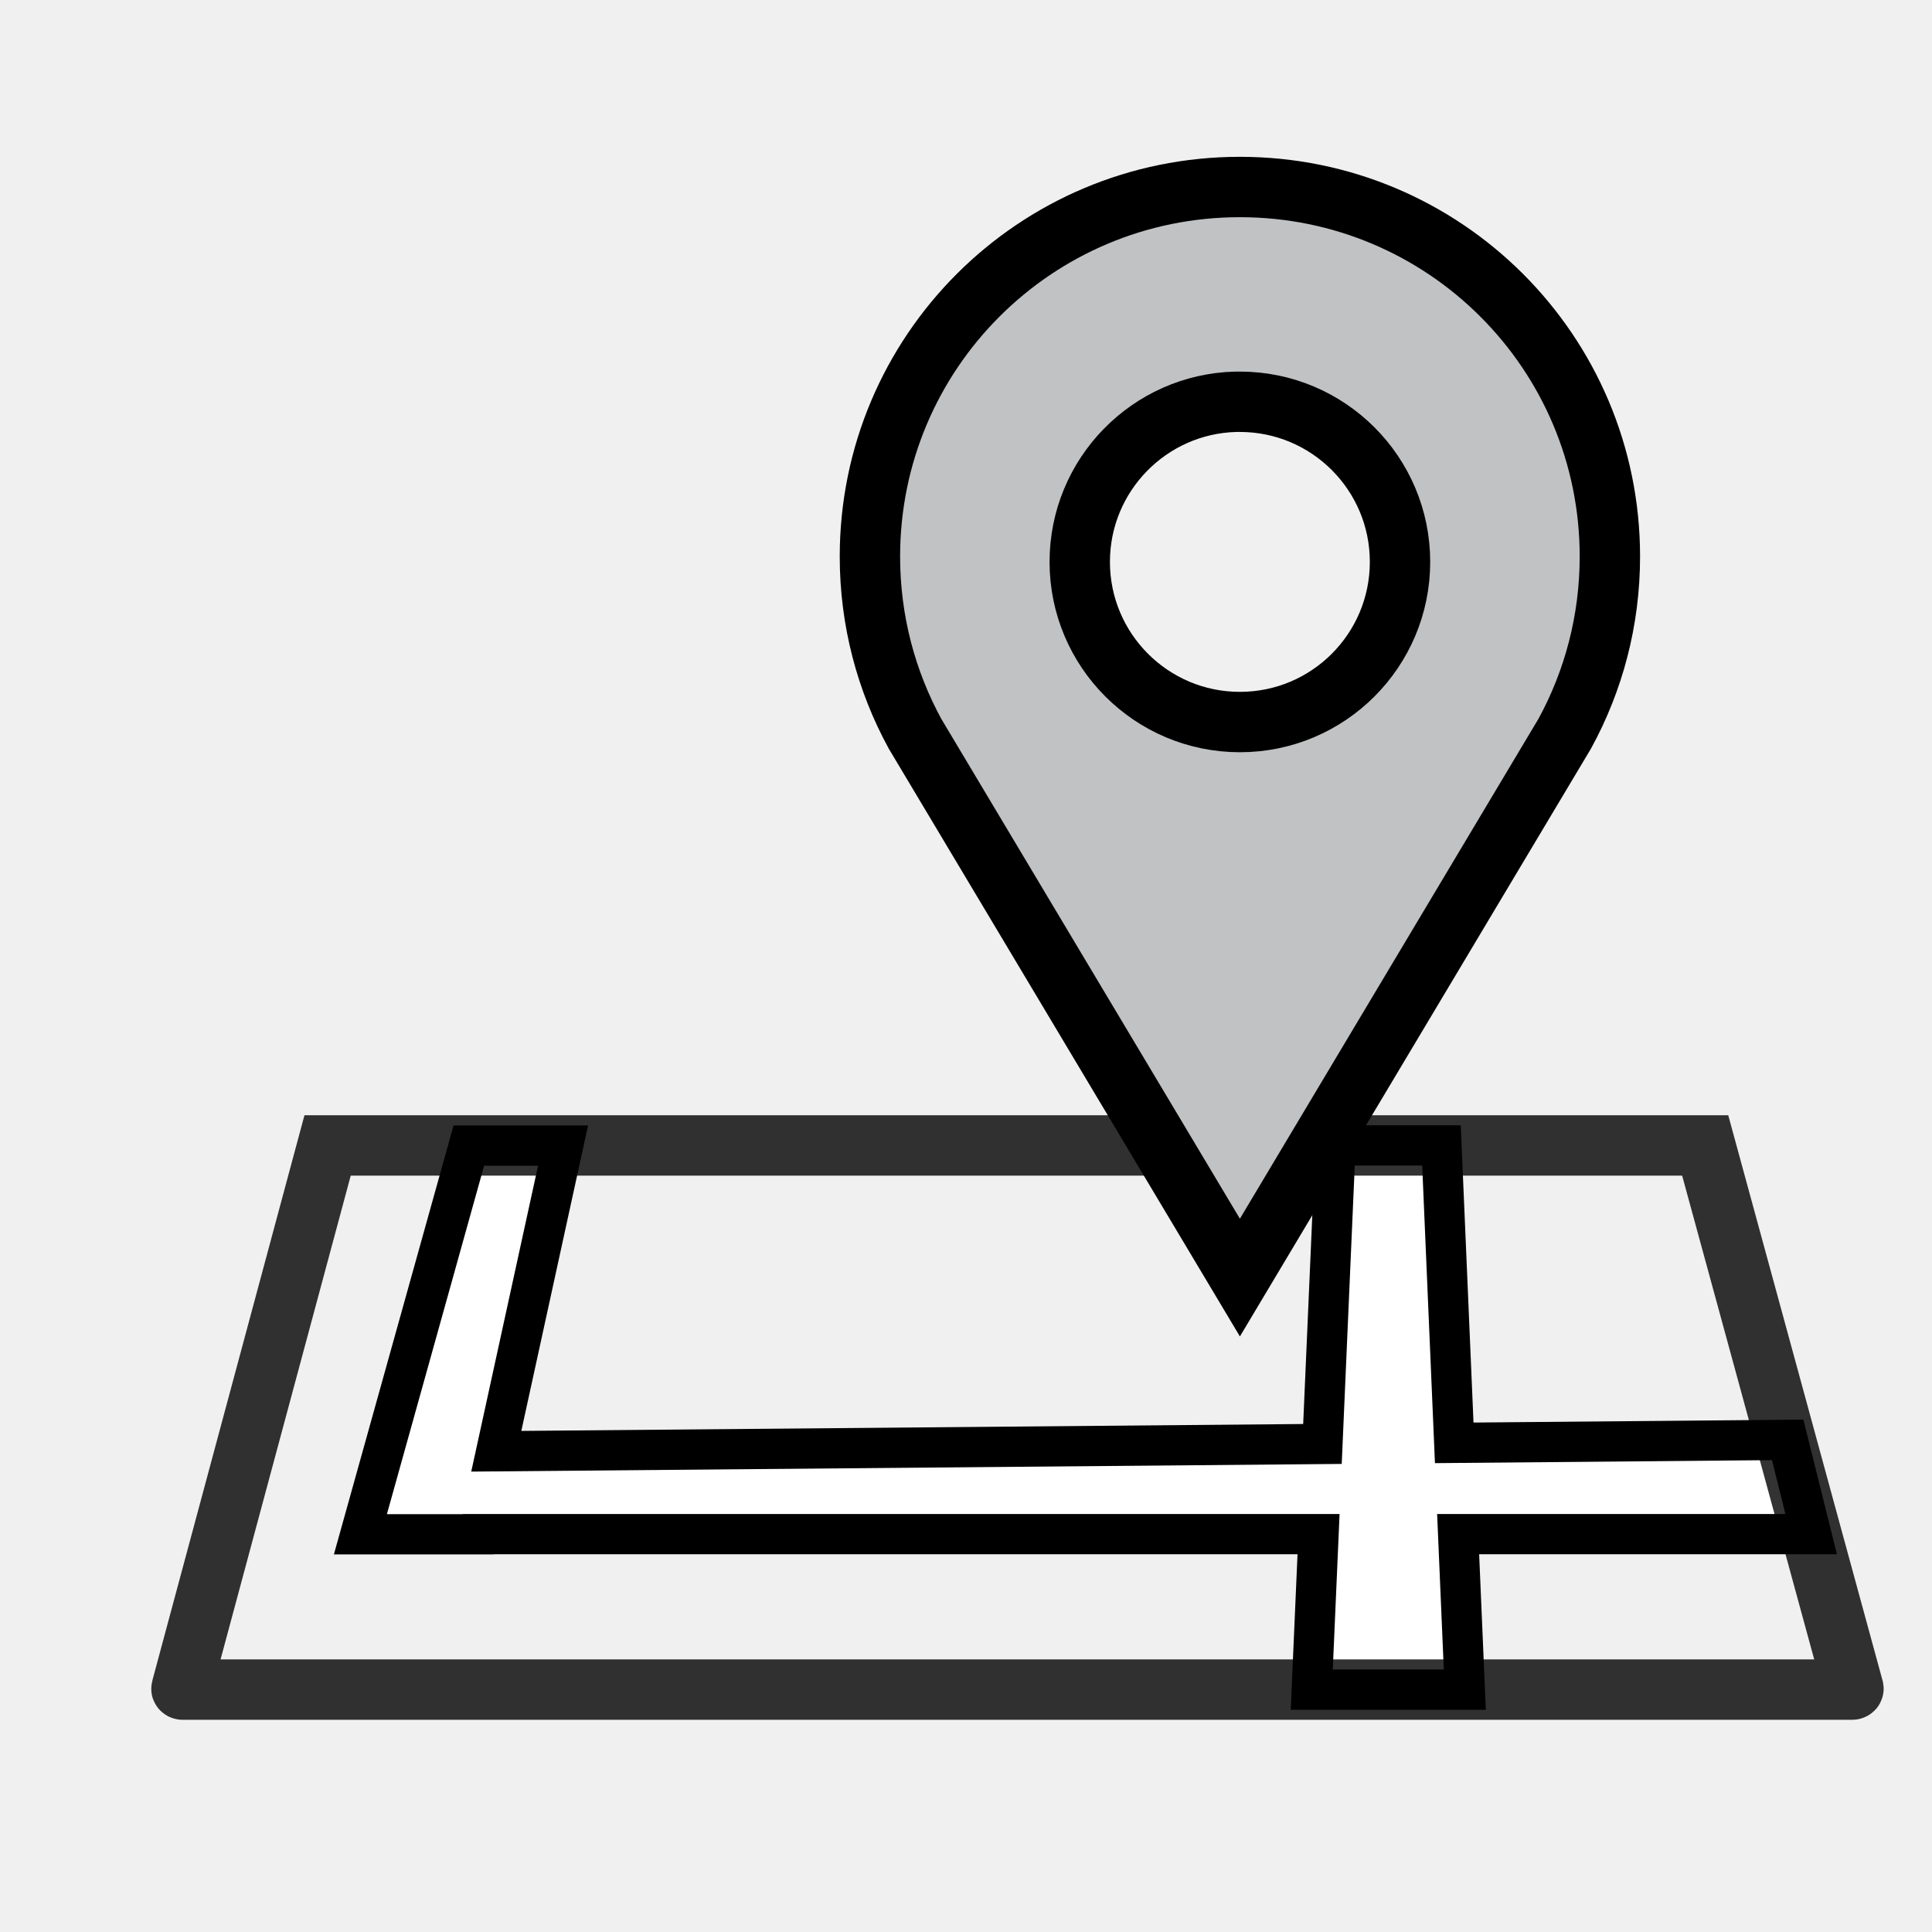
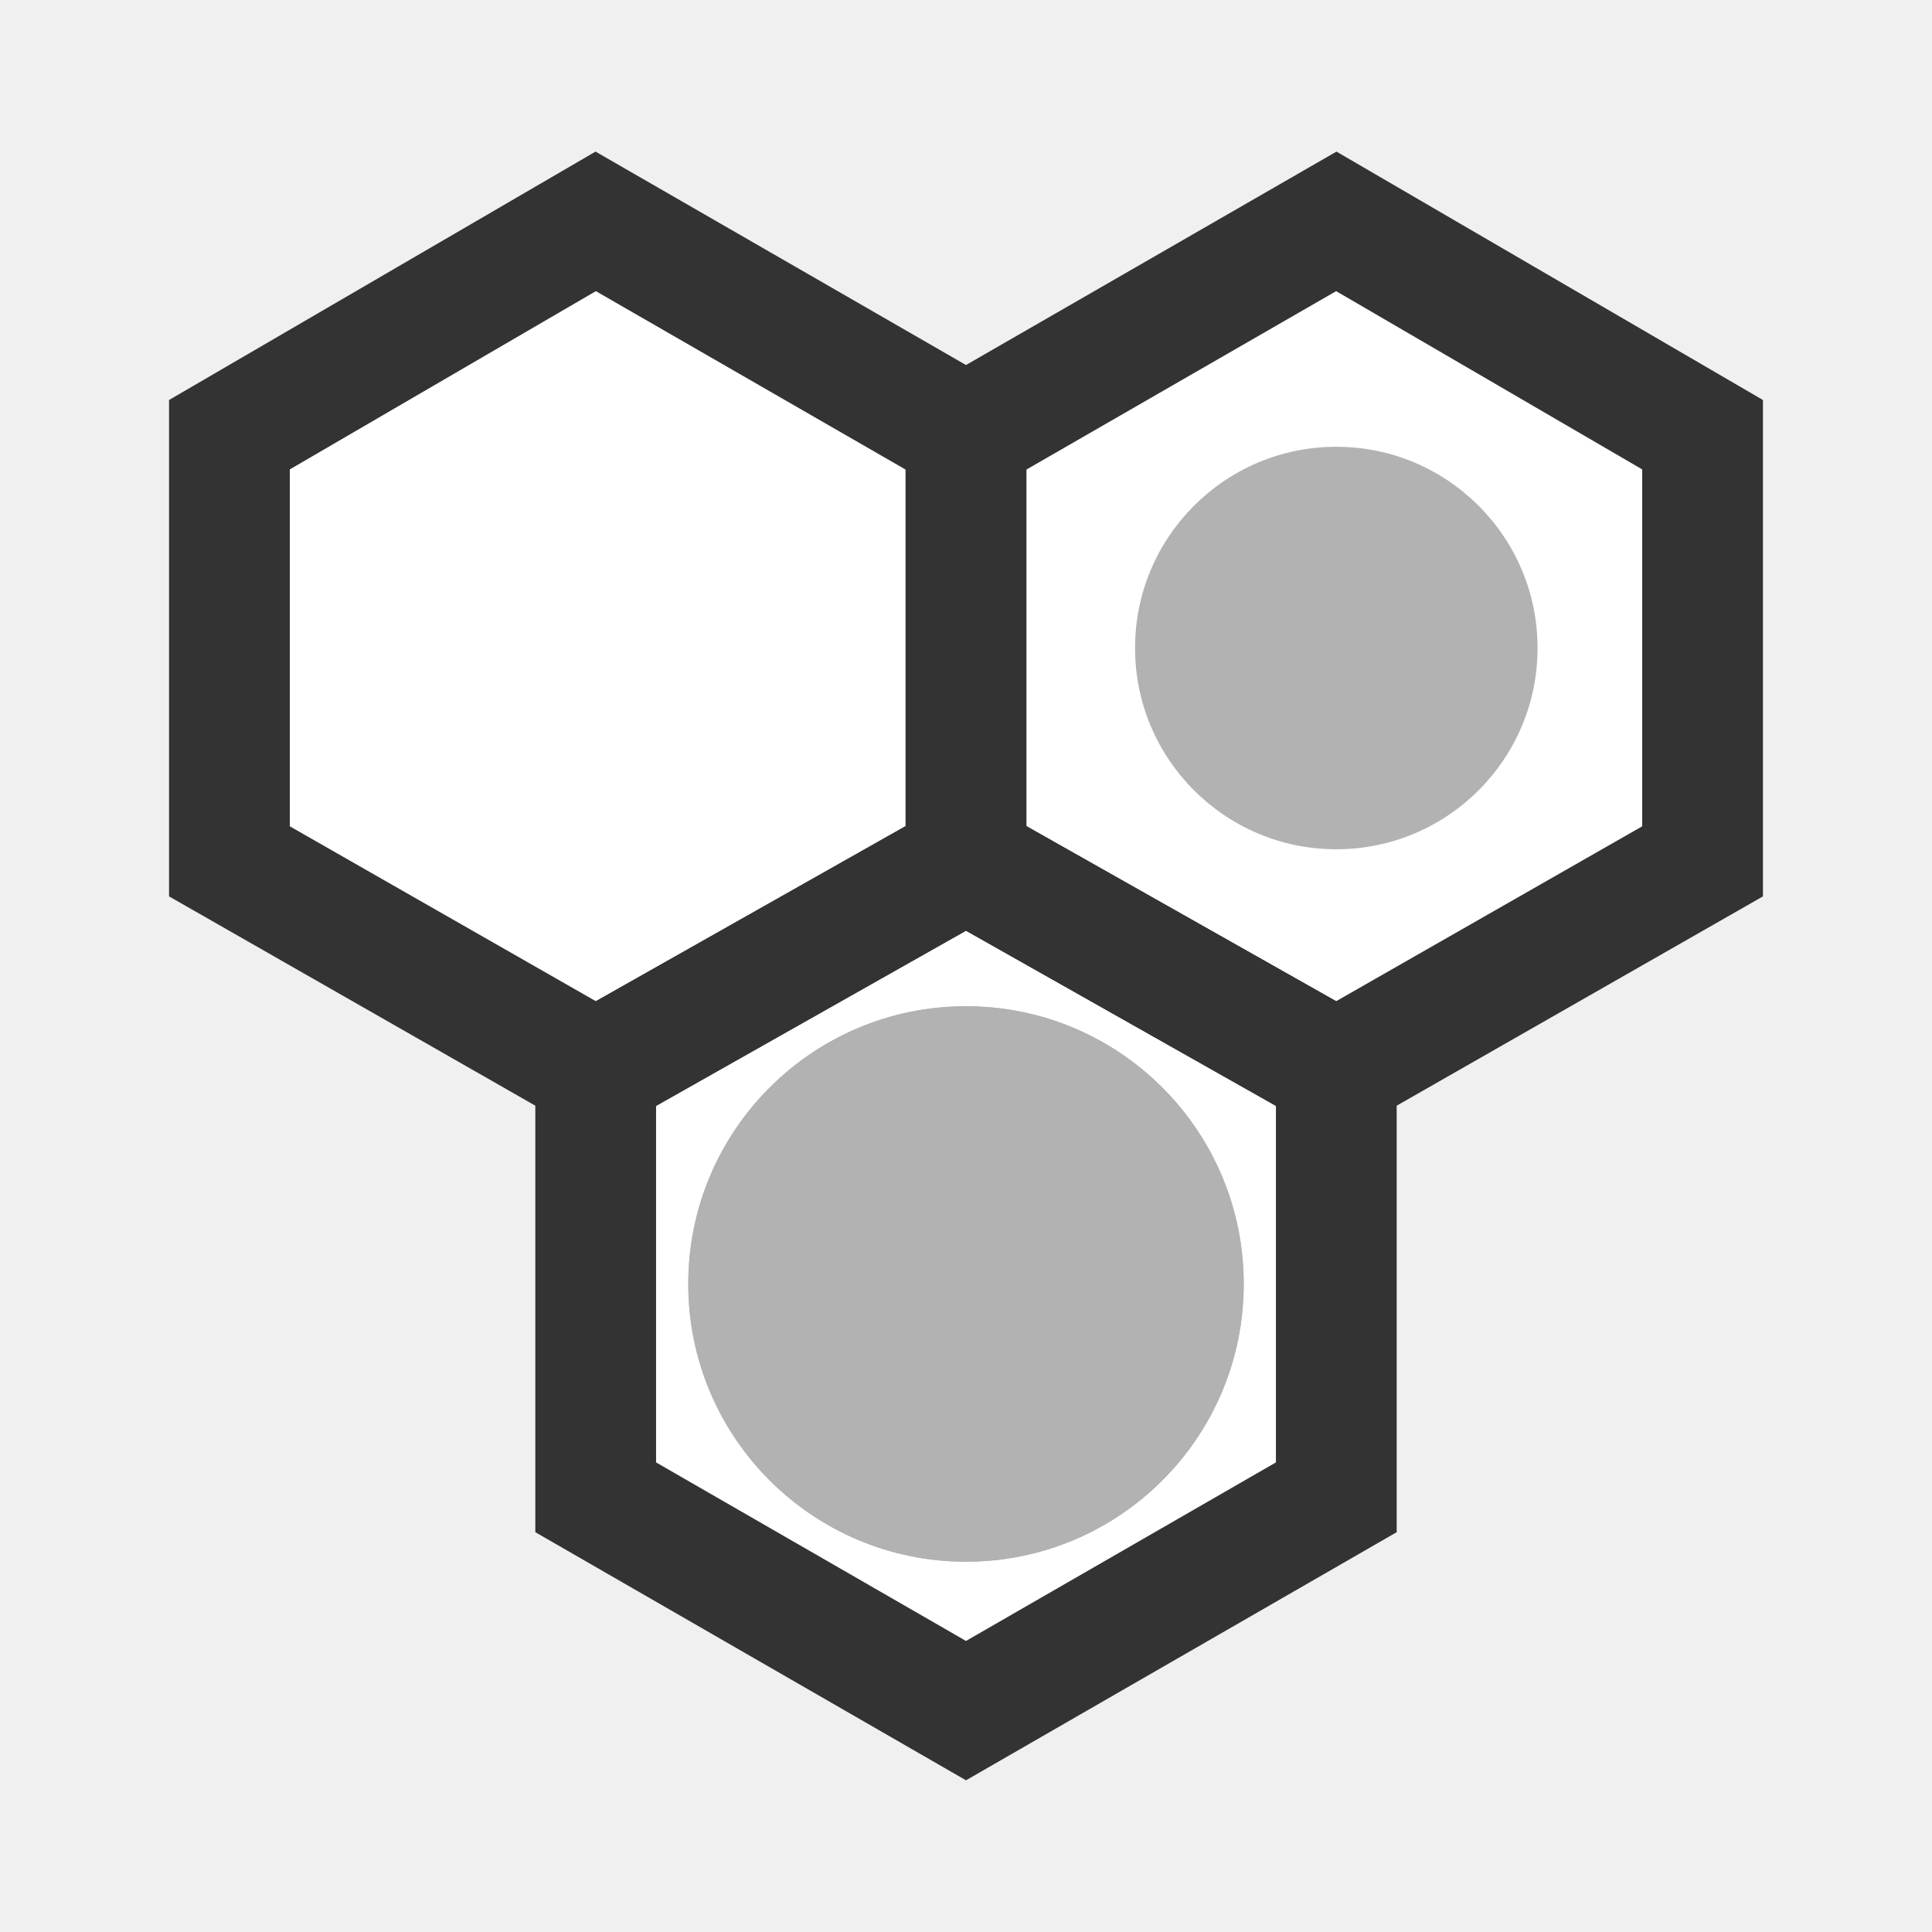
- <svg xmlns="http://www.w3.org/2000/svg" version="1.1" id="Layer_1" x="0px" y="0px" width="48px" height="48px" viewBox="0 0 48 48" enable-background="new 0 0 48 48" xml:space="preserve">
-   <g id="zXDtGm_1_">
- </g>
-   <g id="Xawsld_1_">
- </g>
-   <g id="layer1" transform="translate(-68.721 -58.594)">
-     <polygon fill="#FFFFFF" stroke="#000000" points="113.719,96.709 113.135,94.367 104.851,94.441 104.534,87.052 101.901,87.052    101.577,94.469 81.051,94.65 82.71,87.056 80.369,87.056 77.675,96.713 80.599,96.713 80.6,96.709 101.48,96.709 101.311,100.573    105.114,100.573 104.948,96.709  " />
-     <path id="path3861" fill="none" d="M111.086,87.052l3.684,13.495c0.002,0.013-0.016,0.025-0.031,0.025h-41.48   c-0.018,0-0.034-0.013-0.03-0.025l3.631-13.495H111.086z" />
-     <path id="path4041" opacity="0.8" fill="none" stroke="#000000" stroke-width="1.5" enable-background="new    " d="   M111.086,87.052l3.684,13.495c0.002,0.013-0.016,0.025-0.031,0.025h-41.48c-0.018,0-0.034-0.013-0.03-0.025l3.631-13.495H111.086z" />
+ <svg xmlns="http://www.w3.org/2000/svg" version="1.1" id="Layer_1" x="0px" y="0px" viewBox="0 0 48 48" style="enable-background:new 0 0 48 48;" xml:space="preserve">
+   <style type="text/css">
+ 	.st0{fill:#FFFFFF;}
+ 	.st1{fill:none;stroke:#333333;stroke-width:3;stroke-miterlimit:10;}
+ 	.st2{fill:#B2B2B2;}
+ </style>
+   <g>
+     <polygon class="st0" points="22.7,10.6 14,5.6 5.3,10.6 5.3,20.7 14,25.7 22.7,20.7  " />
+     <polygon class="st0" points="41.9,10.8 33.2,5.8 24.5,10.8 24.5,20.9 33.2,25.9 41.9,20.9  " />
+     <polygon class="st0" points="32.9,26.9 24.2,21.9 15.5,26.9 15.5,37 24.2,42 32.9,37  " />
+     <polygon class="st1" points="24,10.8 14.8,5.5 5.7,10.8 5.7,21.4 14.8,26.6 24,21.4  " />
+     <polygon class="st1" points="42.3,10.8 33.2,5.5 24,10.8 24,21.4 33.2,26.6 42.3,21.4  " />
+     <polygon class="st1" points="33.2,26.6 24,21.4 14.8,26.6 14.8,37.2 24,42.5 33.2,37.2  " />
+     <circle class="st2" cx="24" cy="31.9" r="6.9" />
+     <circle class="st2" cx="24" cy="31.9" r="6.9" />
+     <circle class="st2" cx="33.2" cy="16.1" r="5" />
  </g>
-   <path id="path4043" fill="#C0C2C4" stroke="#000000" stroke-width="1.5" d="M30.805,4.646c-5.086,0-9.192,4.111-9.192,9.181  c0,1.595,0.407,3.095,1.12,4.402l8.072,13.512l8.07-13.512c0.715-1.307,1.122-2.807,1.122-4.402  C39.997,8.757,35.892,4.646,30.805,4.646L30.805,4.646z M30.701,9.982c0.034-0.001,0.068,0,0.104,0c2.196,0,3.978,1.781,3.978,3.978  c0,2.197-1.781,3.979-3.978,3.979c-2.197,0-3.979-1.782-3.979-3.979C26.826,11.798,28.553,10.037,30.701,9.982L30.701,9.982z" />
</svg>
